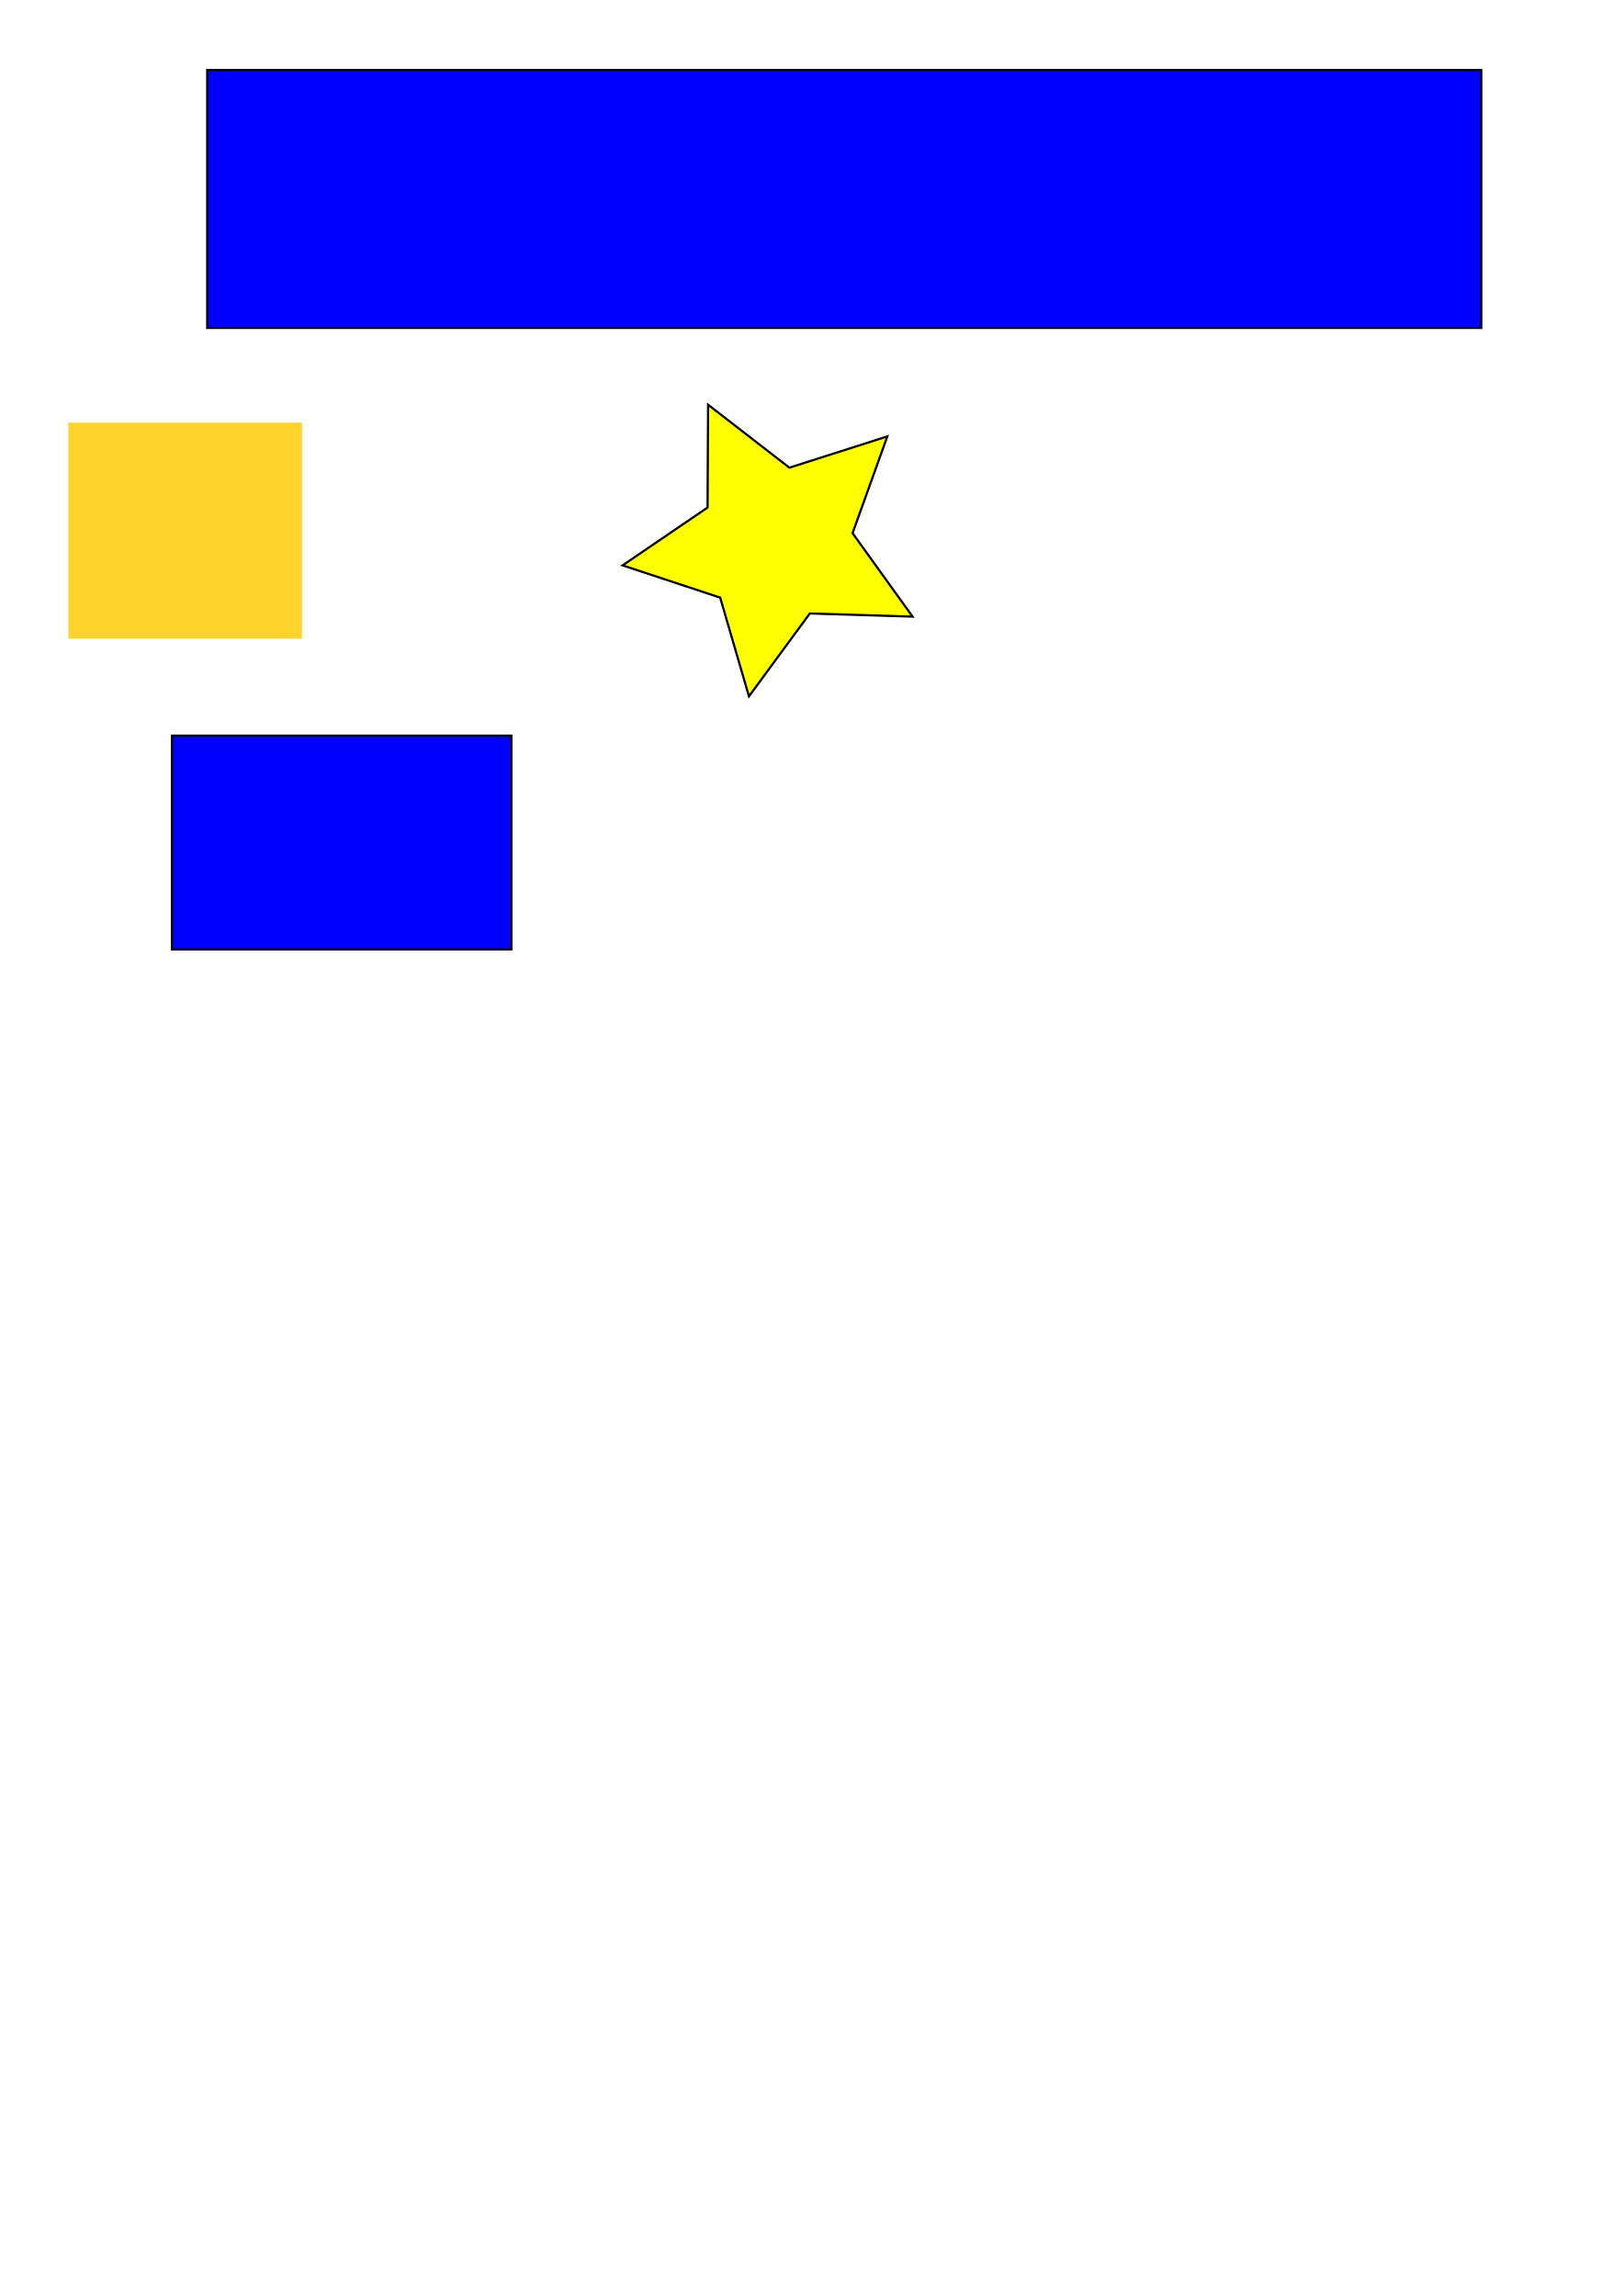
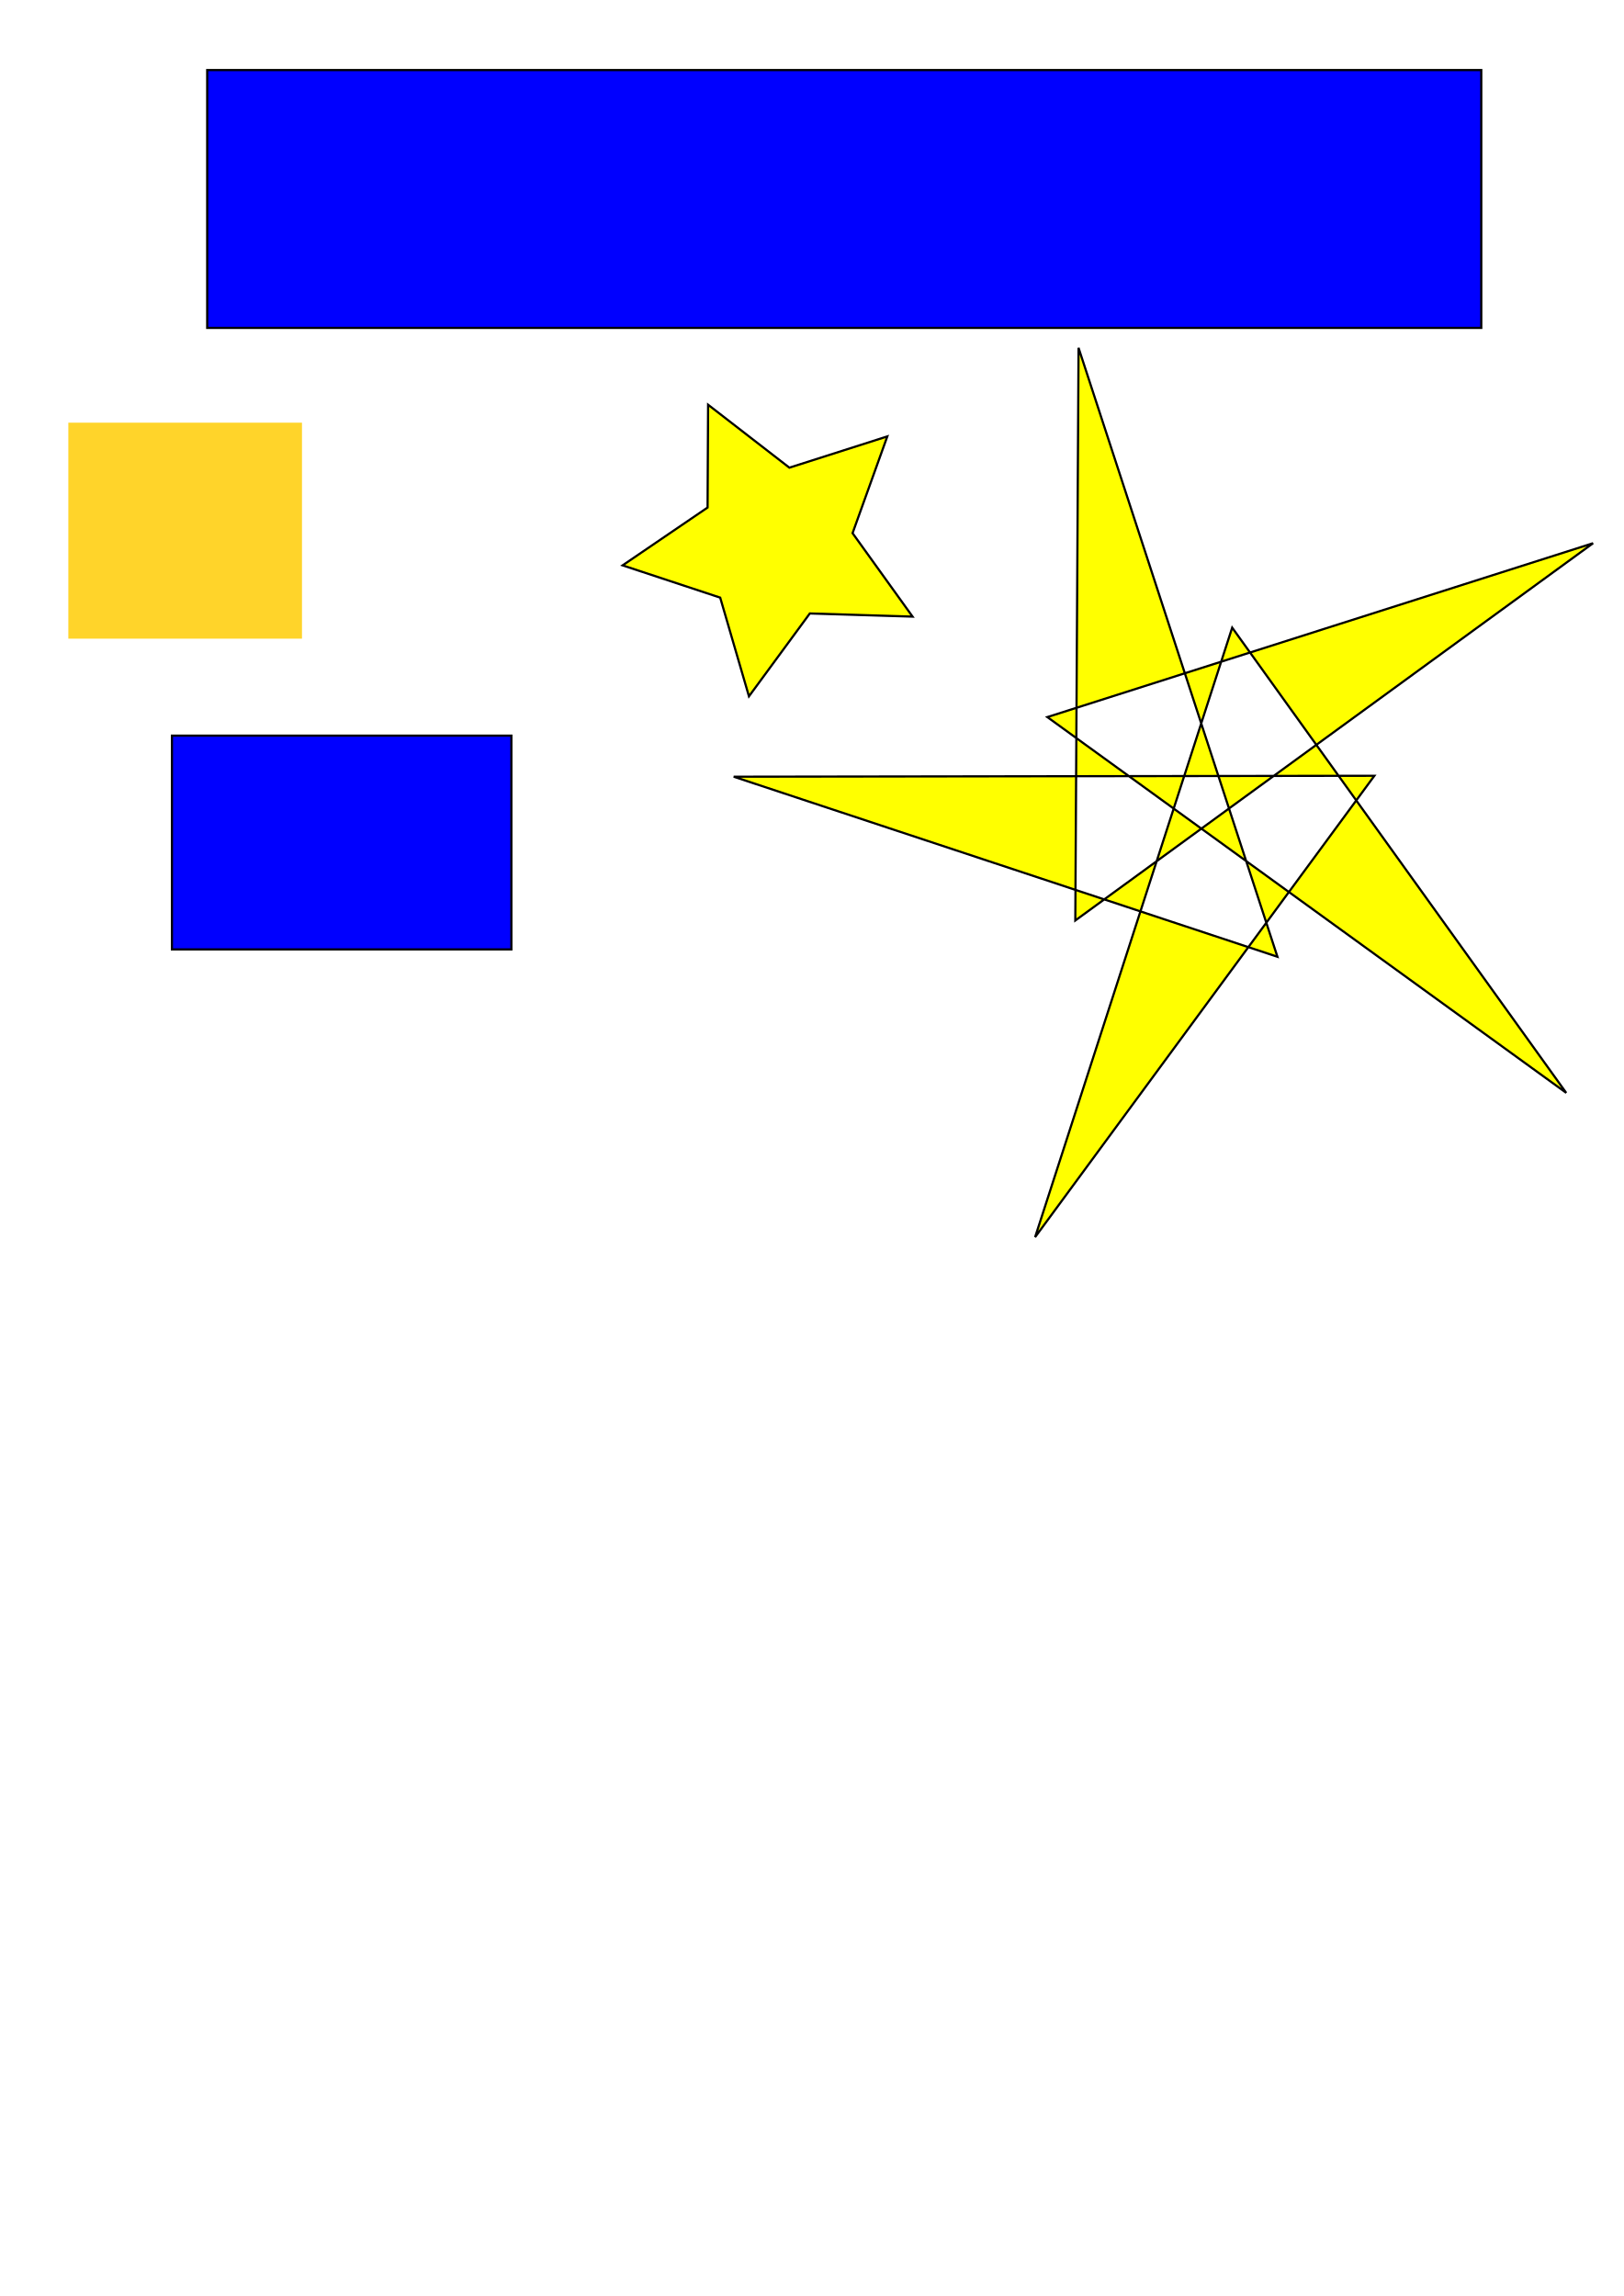
<svg xmlns="http://www.w3.org/2000/svg" width="210mm" height="297mm" viewBox="0 0 744.094 1052.362" id="svg2" version="1.1">
  <defs id="defs4" />
  <g id="layer1">
    <rect style="fill:#ffd42a" id="rect3336" width="107.076" height="98.995" x="31.315" y="193.733" />
    <rect style="fill:#0000ff;fill-rule:evenodd;stroke:#000000;stroke-width:1px;stroke-linecap:butt;stroke-linejoin:miter;stroke-opacity:1" id="rect3337" width="583.868" height="118.188" x="94.954" y="32.108" />
    <rect style="fill:#0000ff;fill-rule:evenodd;stroke:#000000;stroke-width:1px;stroke-linecap:butt;stroke-linejoin:miter;stroke-opacity:1" id="rect3339" width="155.563" height="97.985" x="78.792" y="337.174" />
-     <path style="fill:#ffff00;fill-rule:evenodd;stroke:#000000;stroke-width:1px;stroke-linecap:butt;stroke-linejoin:miter;stroke-opacity:1" id="path3341" d="m 418.203,282.626 -47.092,-1.444 -27.887,37.975 -13.179,-45.234 -44.734,-14.787 38.947,-26.512 0.24,-47.114 37.249,28.849 44.882,-14.33 -15.926,44.341 z" />
+     <path style="fill:#ffff00;fill-rule:evenodd;stroke:#000000;stroke-width:1px;stroke-linecap:butt;stroke-linejoin:miter;stroke-opacity:1" d="M 324.5 185.51 L 324.26 232.623 L 285.312 259.135 L 330.045 273.922 L 343.225 319.156 L 371.111 281.182 L 418.203 282.625 L 390.705 244.369 L 406.631 200.027 L 361.748 214.357 L 324.5 185.51 z " id="path3341" />
+     <path style="fill:#ffff00;fill-rule:evenodd;stroke:#000000;stroke-width:1px;stroke-linecap:butt;stroke-linejoin:miter;stroke-opacity:1" id="path3376" d="m 564.675,287.677 -90.321,279.371 155.485,-211.477 -293.608,0.43 249.174,82.525 -91.139,-279.105 -1.487,262.48 237.281,-172.926 -250.093,79.697 237.787,172.231 z" />
  </g>
</svg>
